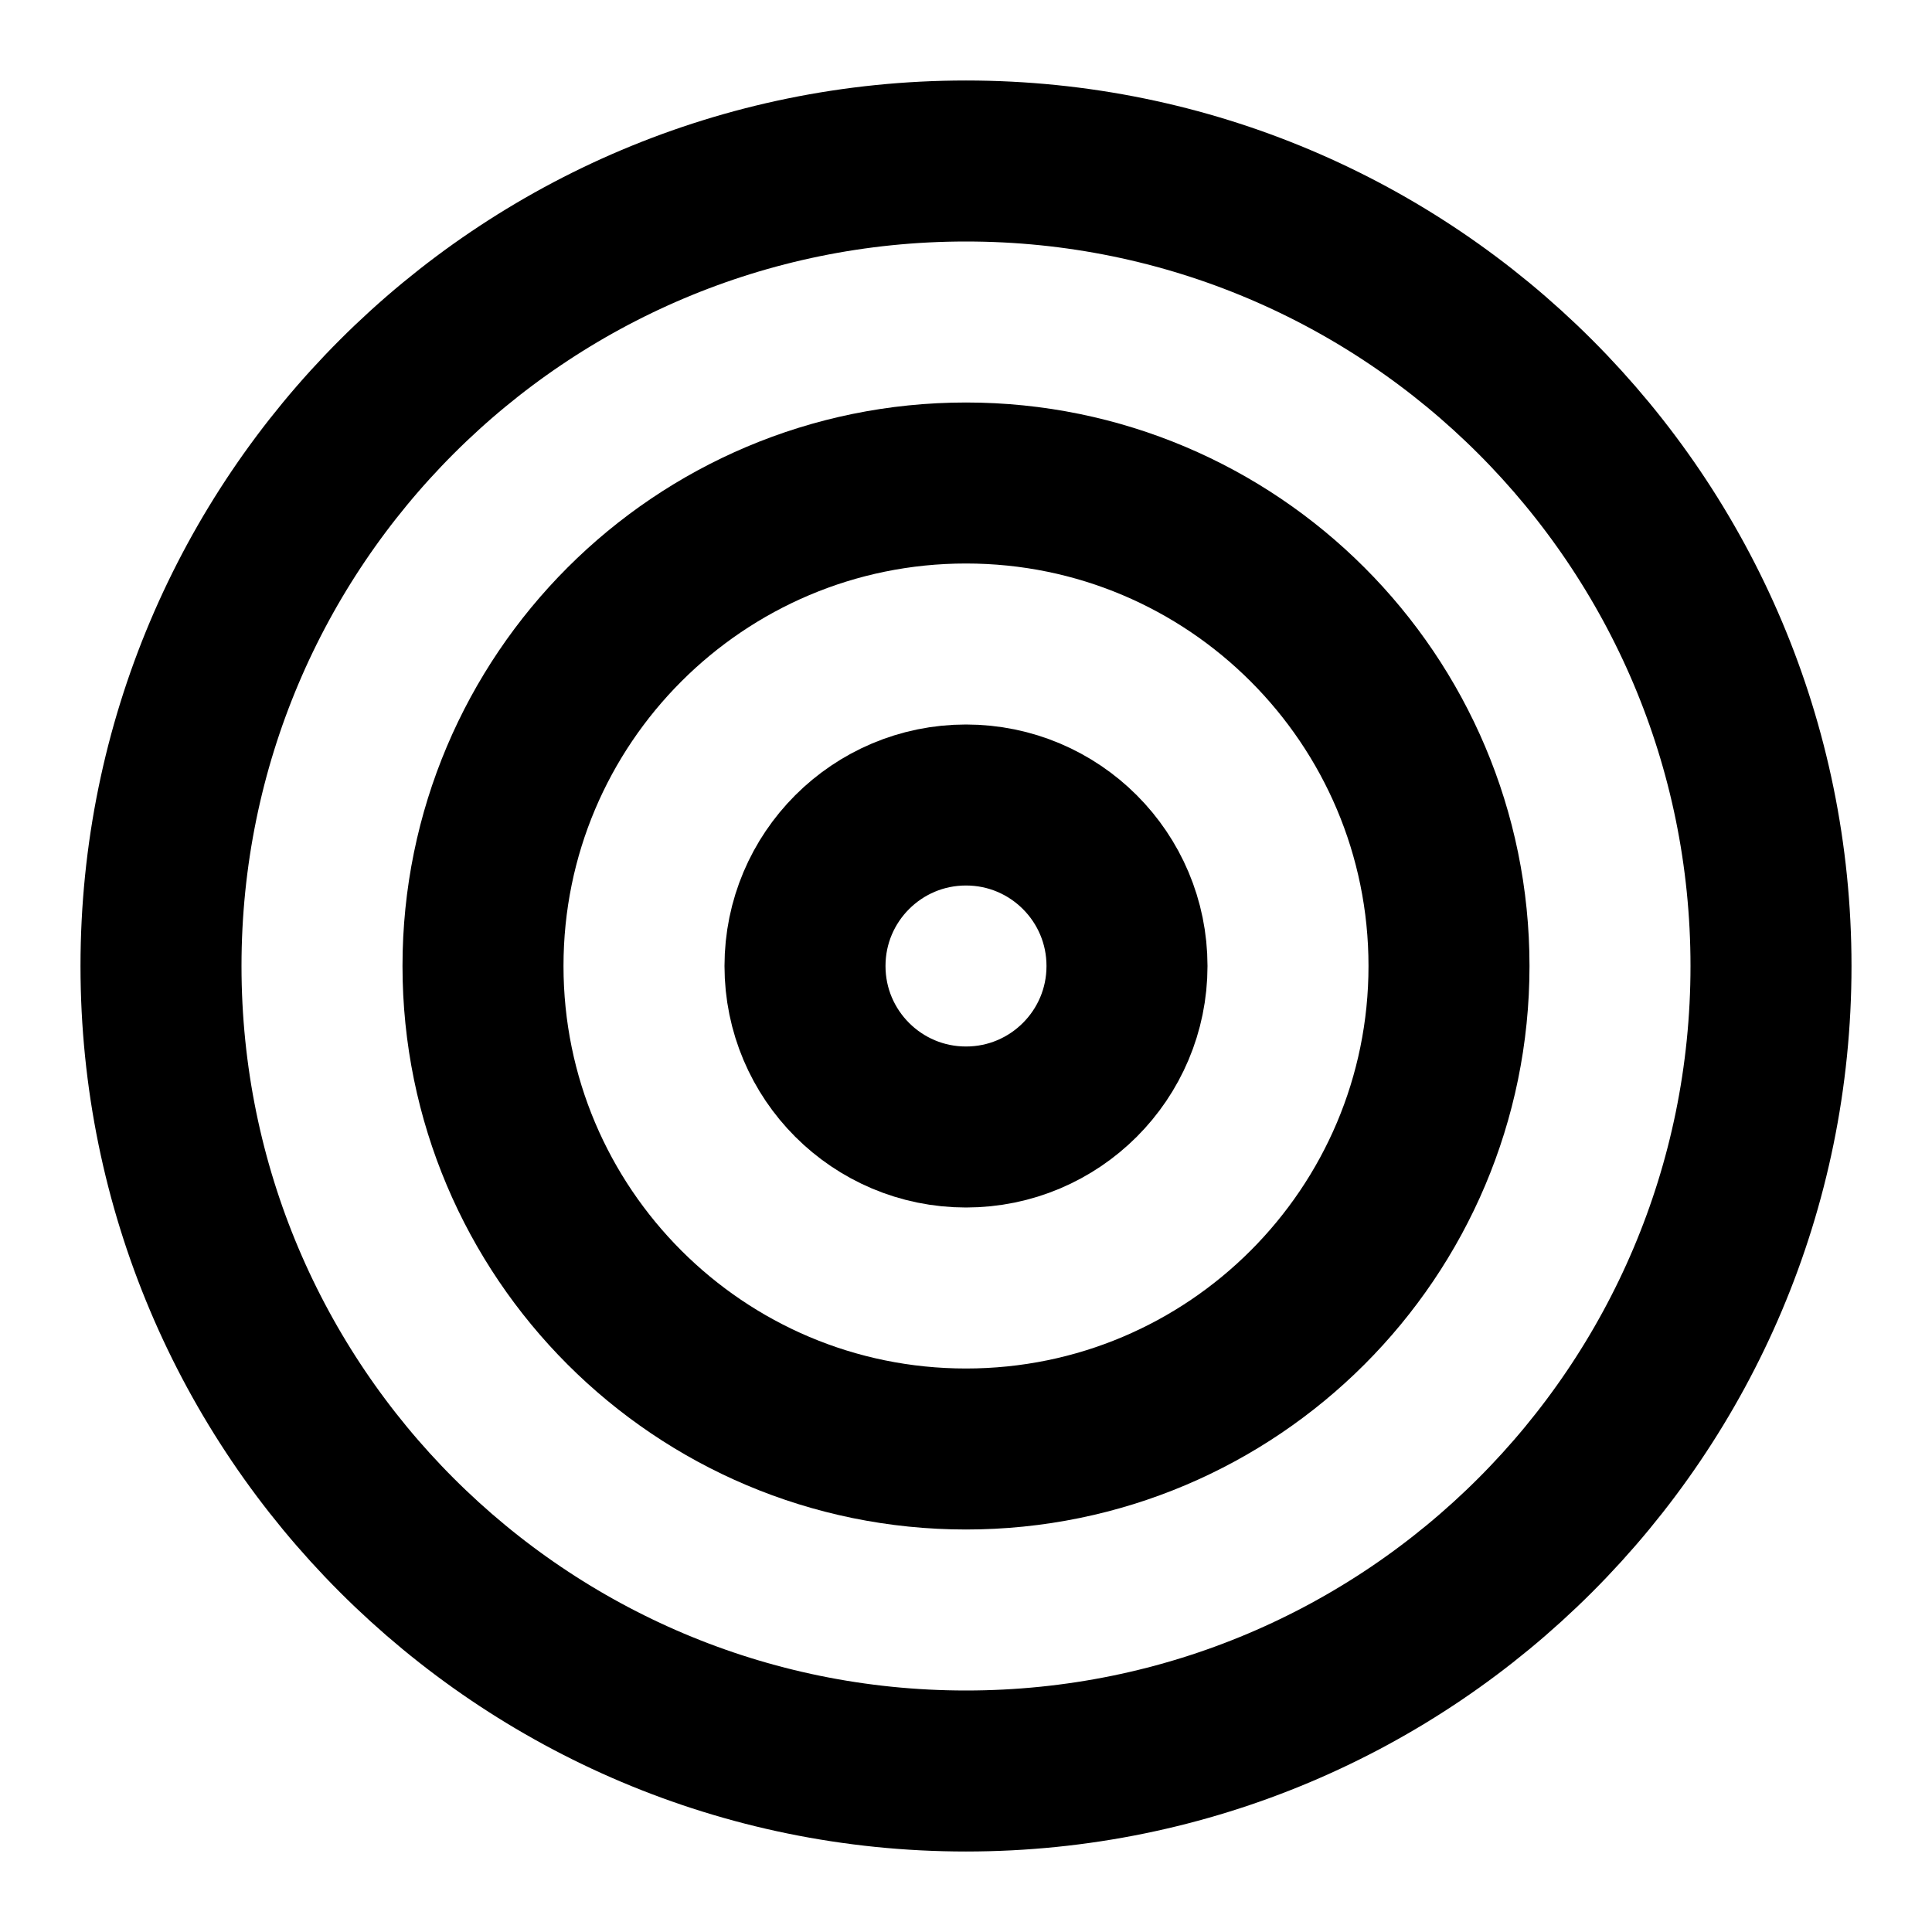
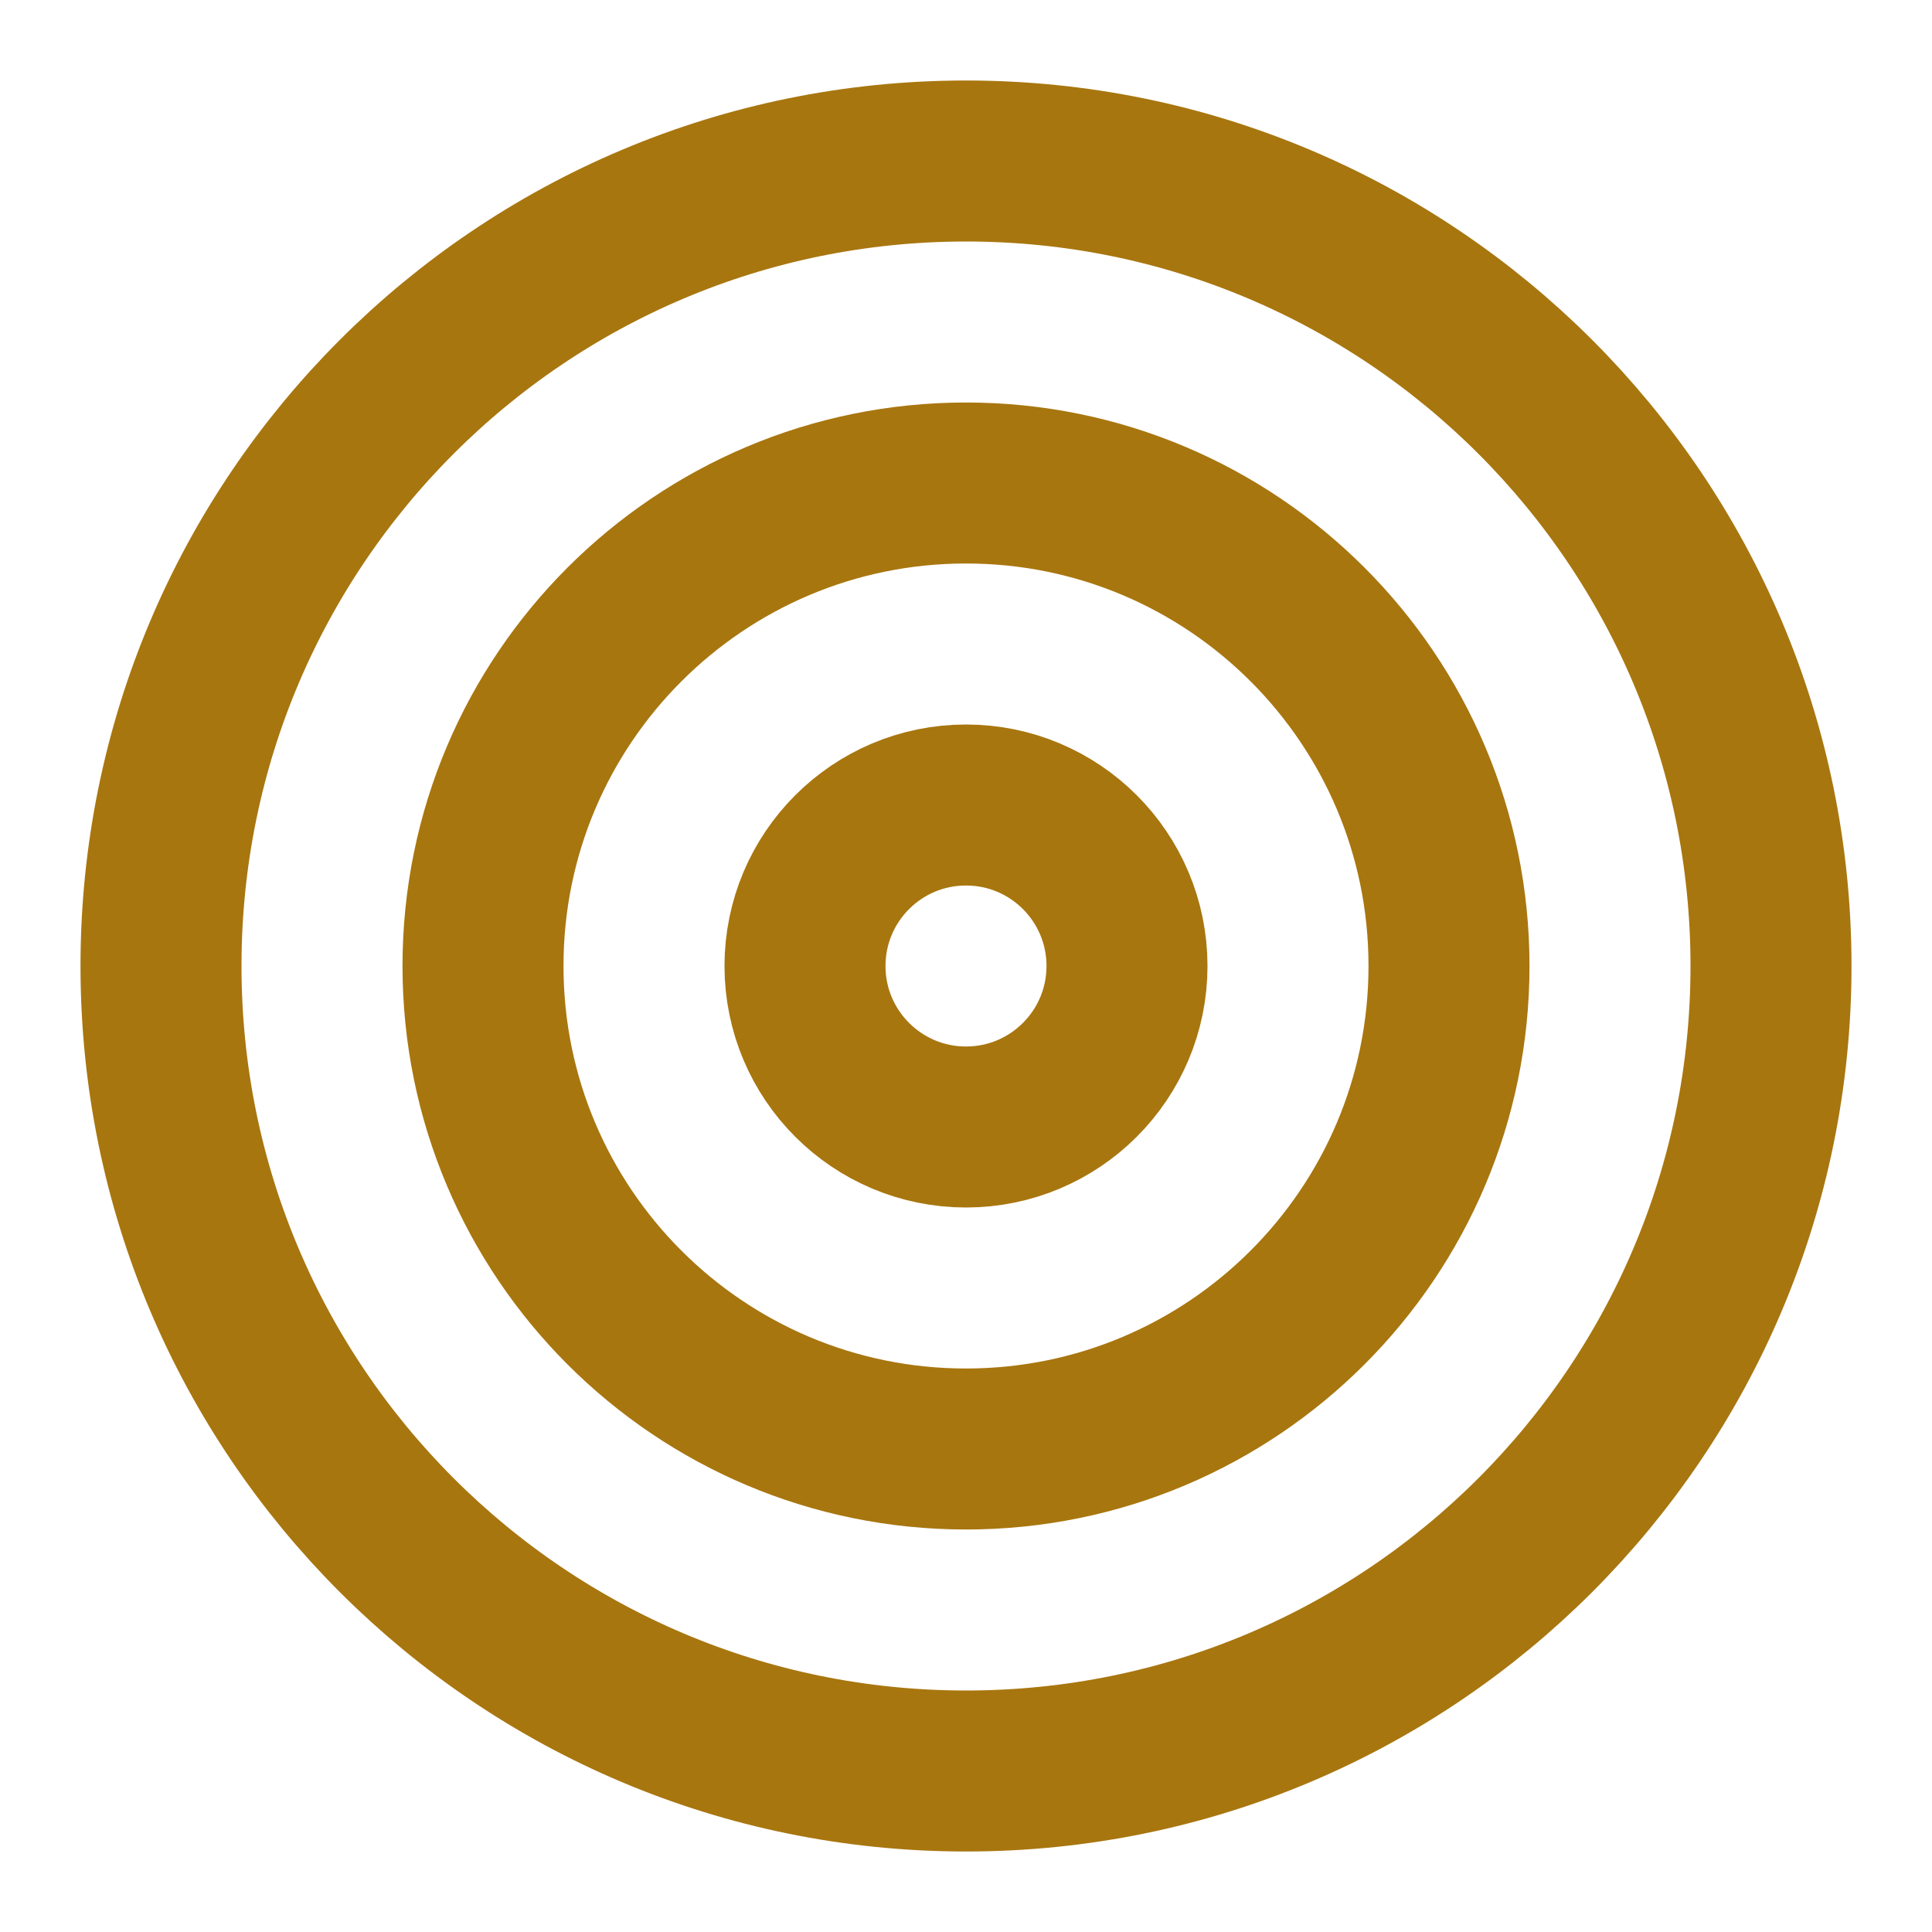
- <svg xmlns="http://www.w3.org/2000/svg" class="lucide lucide-target" width="24" height="24" viewBox="0 0 24 24" fill="none" stroke="currentColor" stroke-width="2" stroke-linecap="round" stroke-linejoin="round">
+ <svg xmlns="http://www.w3.org/2000/svg" width="24" height="24" viewBox="0 0 24 24" fill="none" stroke="#a8760f" stroke-width="2" stroke-linecap="round" stroke-linejoin="round" class="lucide lucide-target-icon lucide-target">
  <circle cx="12" cy="12" r="10" />
  <circle cx="12" cy="12" r="6" />
  <circle cx="12" cy="12" r="2" />
</svg>
